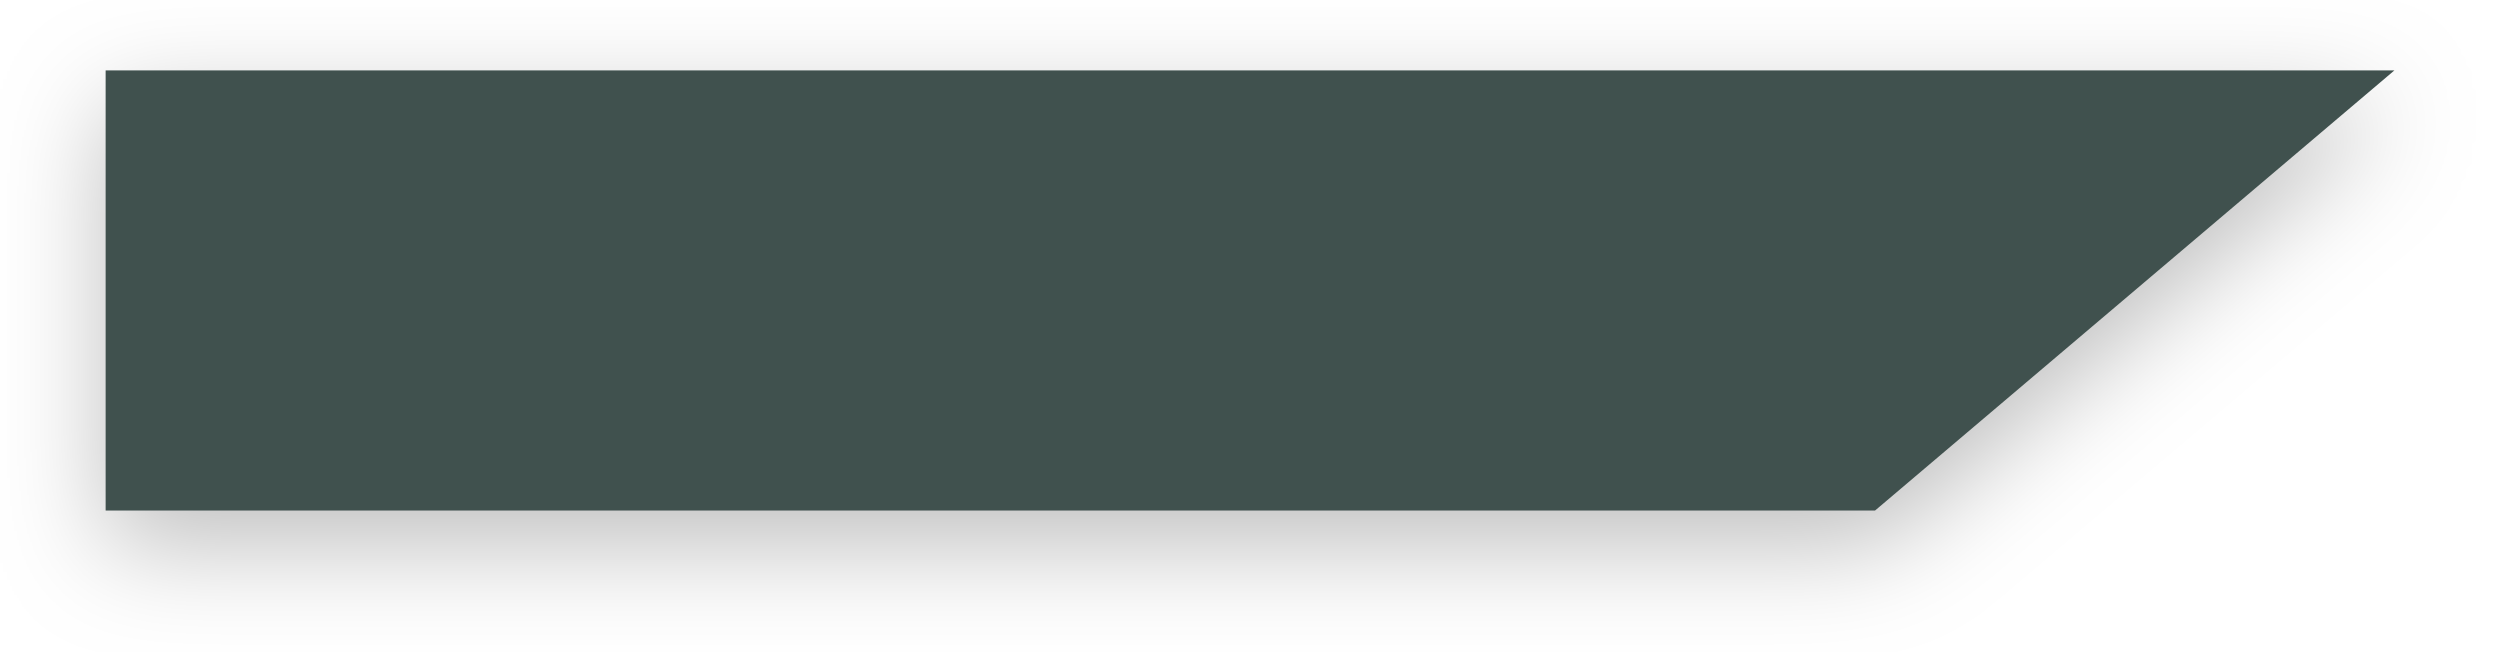
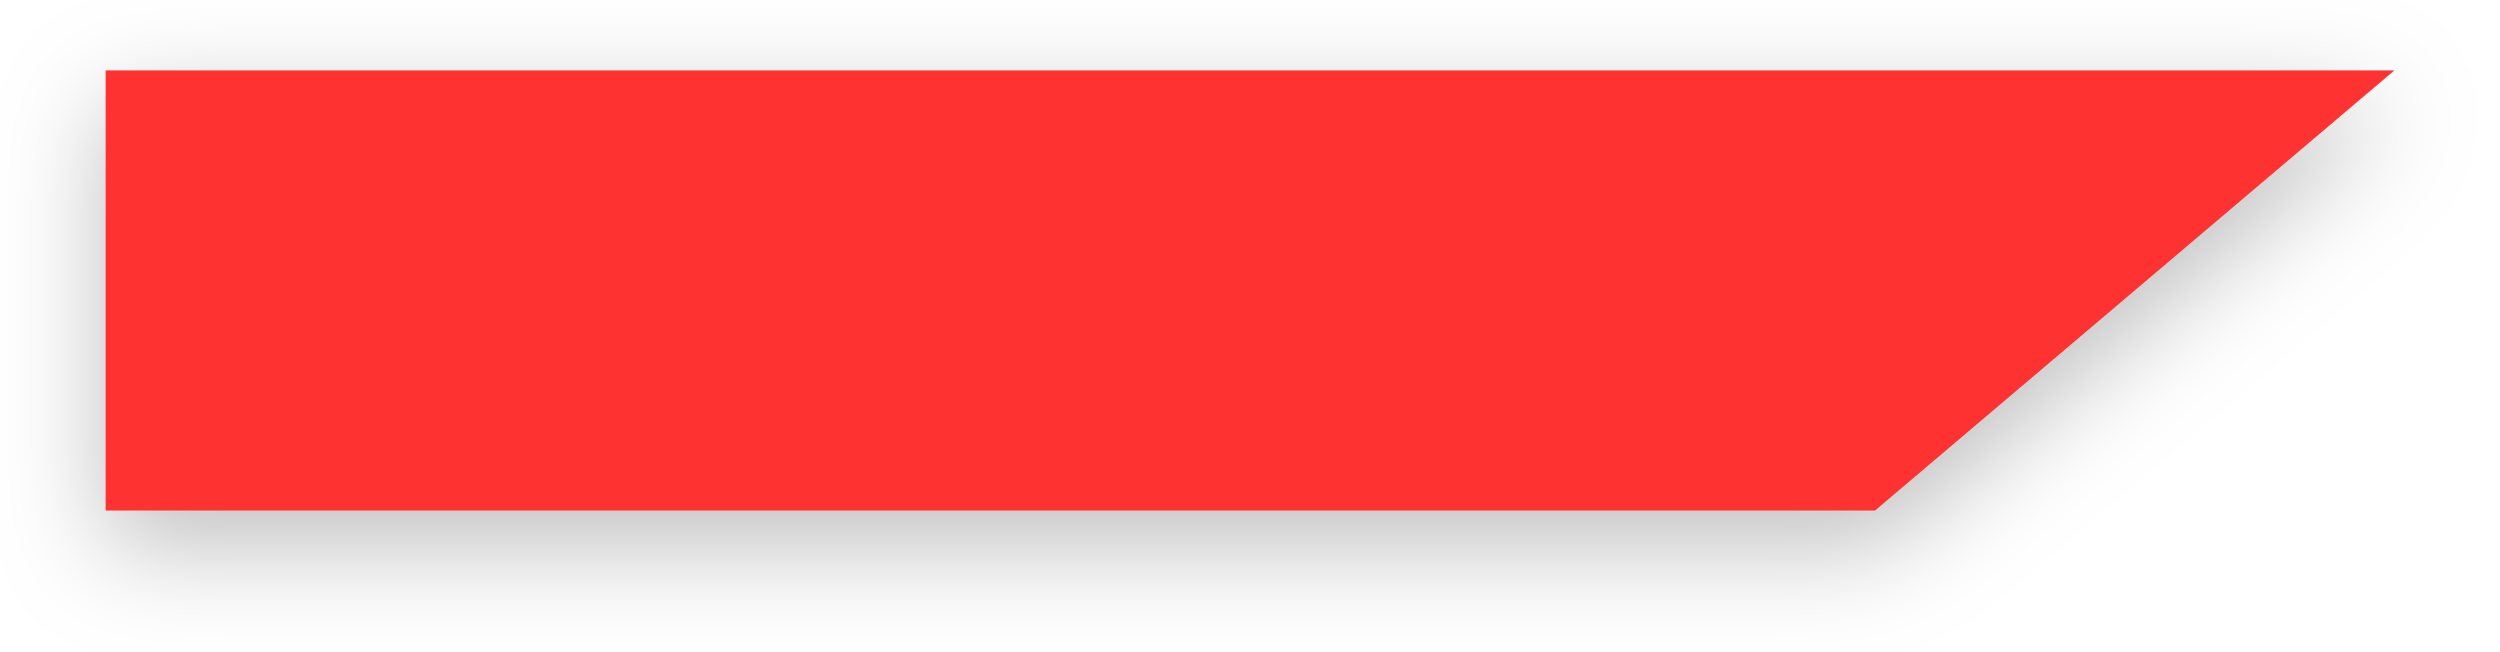
<svg xmlns="http://www.w3.org/2000/svg" width="284" height="74" viewBox="0 0 284 74" fill="none">
  <g filter="url(#filter0_d)">
-     <path d="M12 8H272L213 58H12V8Z" fill="#40514E" />
+     <path d="M12 8H272L213 58H12V8Z" fill="#FF3232" />
  </g>
  <defs>
    <filter id="filter0_d" x="0" y="0" width="284" height="74" filterUnits="userSpaceOnUse" color-interpolation-filters="sRGB">
      <feFlood flood-opacity="0" result="BackgroundImageFix" />
      <feColorMatrix in="SourceAlpha" type="matrix" values="0 0 0 0 0 0 0 0 0 0 0 0 0 0 0 0 0 0 127 0" />
      <feOffset dy="4" />
      <feGaussianBlur stdDeviation="6" />
      <feColorMatrix type="matrix" values="0 0 0 0 0 0 0 0 0 0 0 0 0 0 0 0 0 0 0.25 0" />
      <feBlend mode="normal" in2="BackgroundImageFix" result="effect1_dropShadow" />
      <feBlend mode="normal" in="SourceGraphic" in2="effect1_dropShadow" result="shape" />
    </filter>
  </defs>
</svg>
